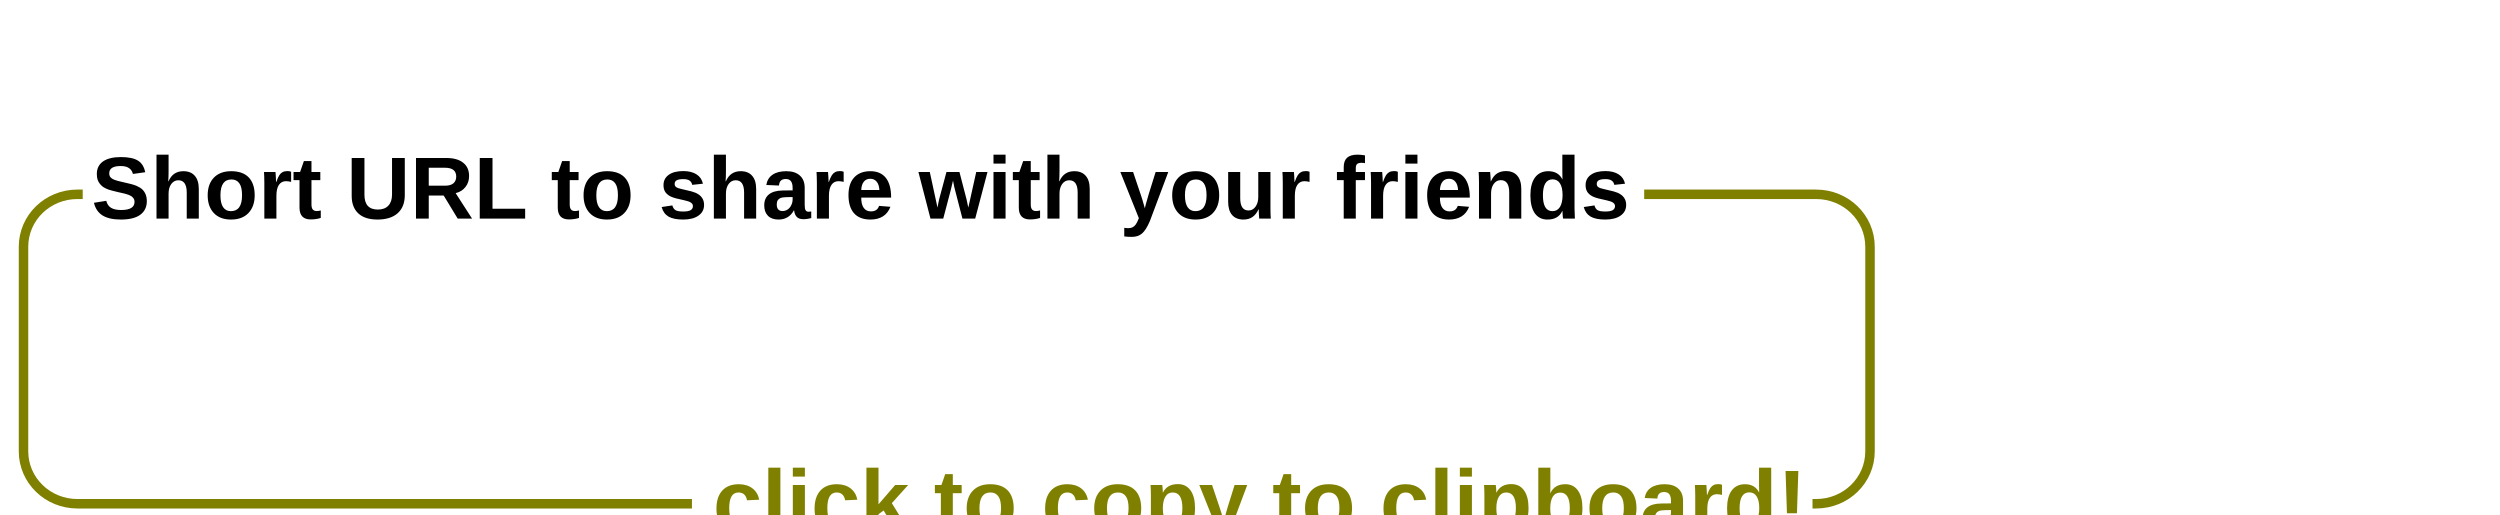
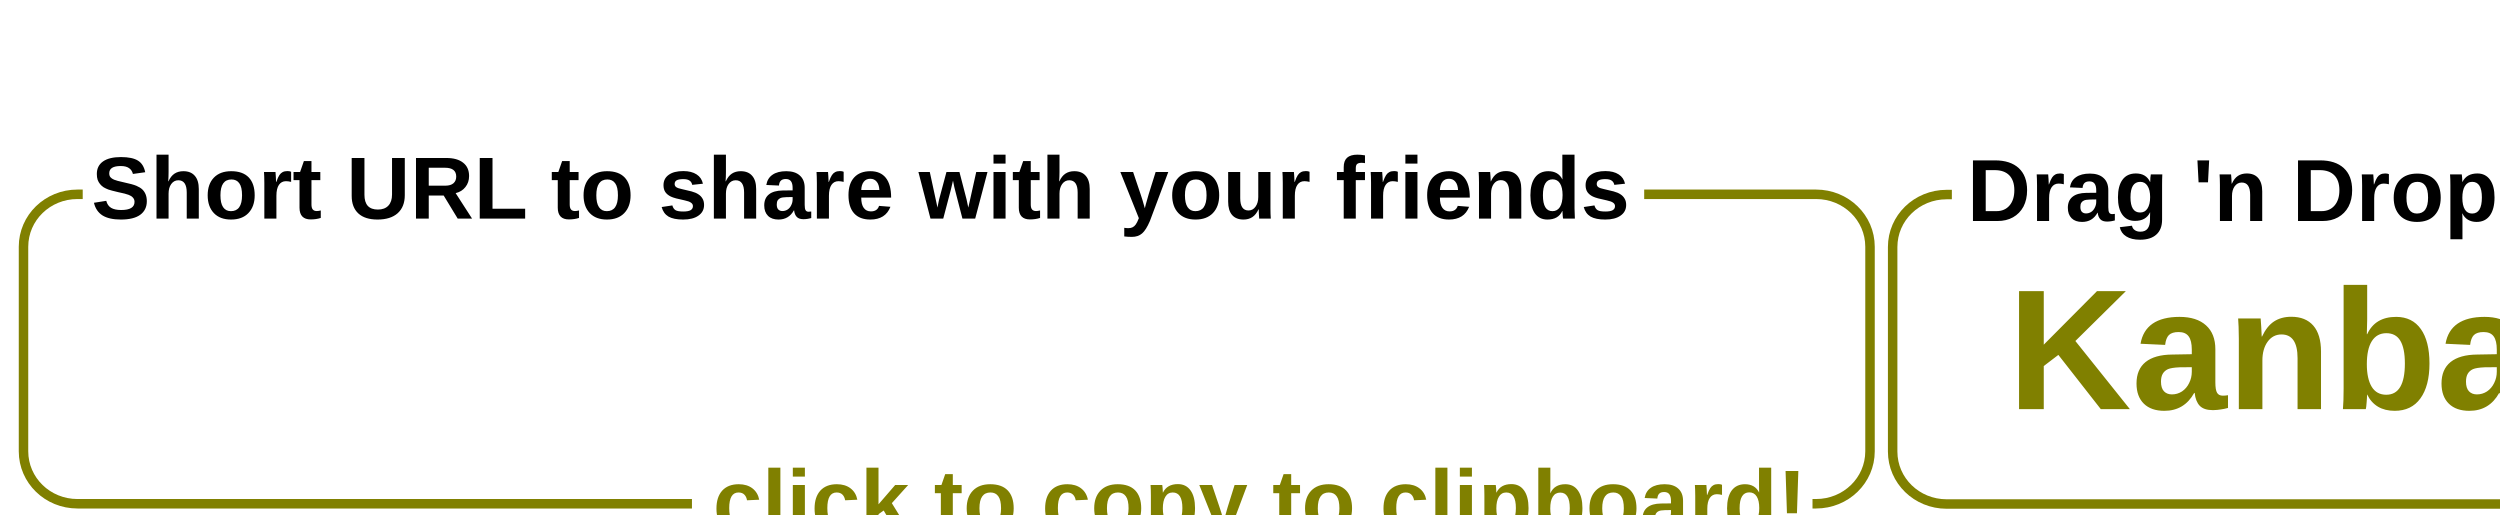
<svg xmlns="http://www.w3.org/2000/svg" width="340" height="70" id="svg2" version="1.1">
  <defs id="defs4">
    </defs>
  <g id="layer1" transform="translate(0,-982.3622)">
-     <path style="fill:none;stroke:#808000;stroke-width:1.289;stroke-opacity:1" d="m 94.105,1050.874 -83.566,0 c -4.067,0 -7.342,-3.182 -7.342,-7.135 l 0,-27.817 c 0,-3.953 3.274,-7.135 7.342,-7.135 l 0.71,0 m 212.361,0 23.37,0 c 4.067,0 7.342,3.182 7.342,7.135 l 0,27.817 c 0,3.952 -3.274,7.135 -7.342,7.135 l -0.479,0" id="rect2816" />
+     <path style="fill:none;stroke:#808000;stroke-width:1.289;stroke-opacity:1;stroke-miterlimit:4;stroke-dasharray:none" d="m 94.105,1050.874 -83.566,0 c -4.067,0 -7.342,-3.182 -7.342,-7.135 l 0,-27.817 c 0,-3.953 3.274,-7.135 7.342,-7.135 l 0.71,0 m 212.361,0 23.37,0 c 4.067,0 7.342,3.182 7.342,7.135 l 0,27.817 c 0,3.952 -3.274,7.135 -7.342,7.135 l -0.479,0" id="rect2816" />
    <text xml:space="preserve" style="font-size:19.62px;font-style:normal;font-weight:normal;fill:#000000;fill-opacity:1;stroke:none;font-family:Bitstream Vera Sans" x="12.43" y="1012.461" id="text3590" transform="scale(1.000361,0.999639)">
      <tspan id="tspan3592" x="12.43" y="1012.461" style="font-size:12px;font-style:normal;font-variant:normal;font-weight:bold;font-stretch:normal;font-family:Arial;-inkscape-font-specification:Arial Bold">Short URL to share with your friends</tspan>
    </text>
    <text xml:space="preserve" style="font-size:19.62px;font-style:normal;font-weight:normal;fill:#808000;fill-opacity:1;stroke:none;font-family:Bitstream Vera Sans" x="96.934" y="1055.047" id="text3590-4" transform="scale(1.000361,0.999639)">
      <tspan id="tspan3592-6" x="96.934" y="1055.047" style="font-size:12px;font-style:normal;font-variant:normal;font-weight:bold;font-stretch:normal;fill:#808000;font-family:Arial;-inkscape-font-specification:Arial Bold">click to copy to clipboard!</tspan>
    </text>
+     <text xml:space="preserve" style="font-size:38.133px;font-style:normal;font-weight:normal;fill:#808000;fill-opacity:1;stroke:none;font-family:Bitstream Vera Sans" x="272.93" y="1038.376" id="text3590-4-2" transform="scale(1.000361,0.999639)">
+       <tspan id="tspan3592-6-5" x="272.93" y="1038.376" style="font-size:23.323px;font-style:normal;font-variant:normal;font-weight:bold;font-stretch:normal;fill:#808000;font-family:Arial;-inkscape-font-specification:Arial Bold">Kanban Playground</tspan>
+     </text>
+     <text xml:space="preserve" style="font-size:25.46px;font-style:normal;font-weight:normal;fill:#ff0000;fill-opacity:1;stroke:none;font-family:Bitstream Vera Sans" x="462.393" y="1056.904" id="text3590-4-1" transform="scale(1.000361,0.999639)">
+       <tspan id="tspan3592-6-3" x="462.393" y="1056.904" style="font-size:15.571px;font-style:normal;font-variant:normal;font-weight:bold;font-stretch:normal;fill:#ff0000;font-family:Arial;-inkscape-font-specification:Arial Bold">new!</tspan>
+     </text>
+     <path style="fill:none;stroke:#808000;stroke-width:1.289;stroke-miterlimit:4;stroke-opacity:1;stroke-dasharray:none" d="m 459.331,1050.908 -194.588,0 c -4.067,0 -7.342,-3.182 -7.342,-7.135 l 0,-27.817 c 0,-3.953 3.274,-7.135 7.342,-7.135 l 0.71,0 m 175.964,0 59.767,0 c 4.067,0 7.342,3.182 7.342,7.135 l 0,27.817 c 0,3.952 -3.274,7.135 -7.342,7.135 l -1.635,0" id="rect2816-6" />
+     <text xml:space="preserve" style="font-size:19.62px;font-style:normal;font-weight:normal;fill:#000000;fill-opacity:1;stroke:none;font-family:Bitstream Vera Sans" x="267.429" y="1012.784" id="text3590-8" transform="scale(1.000361,0.999639)">
+       <tspan id="tspan3592-4" x="267.429" y="1012.784" style="font-size:12px;font-style:normal;font-variant:normal;font-weight:bold;font-stretch:normal;font-family:Arial;-inkscape-font-specification:Arial Bold">Drag 'n Drop cards flow demo</tspan>
+     </text>
  </g>
</svg>
